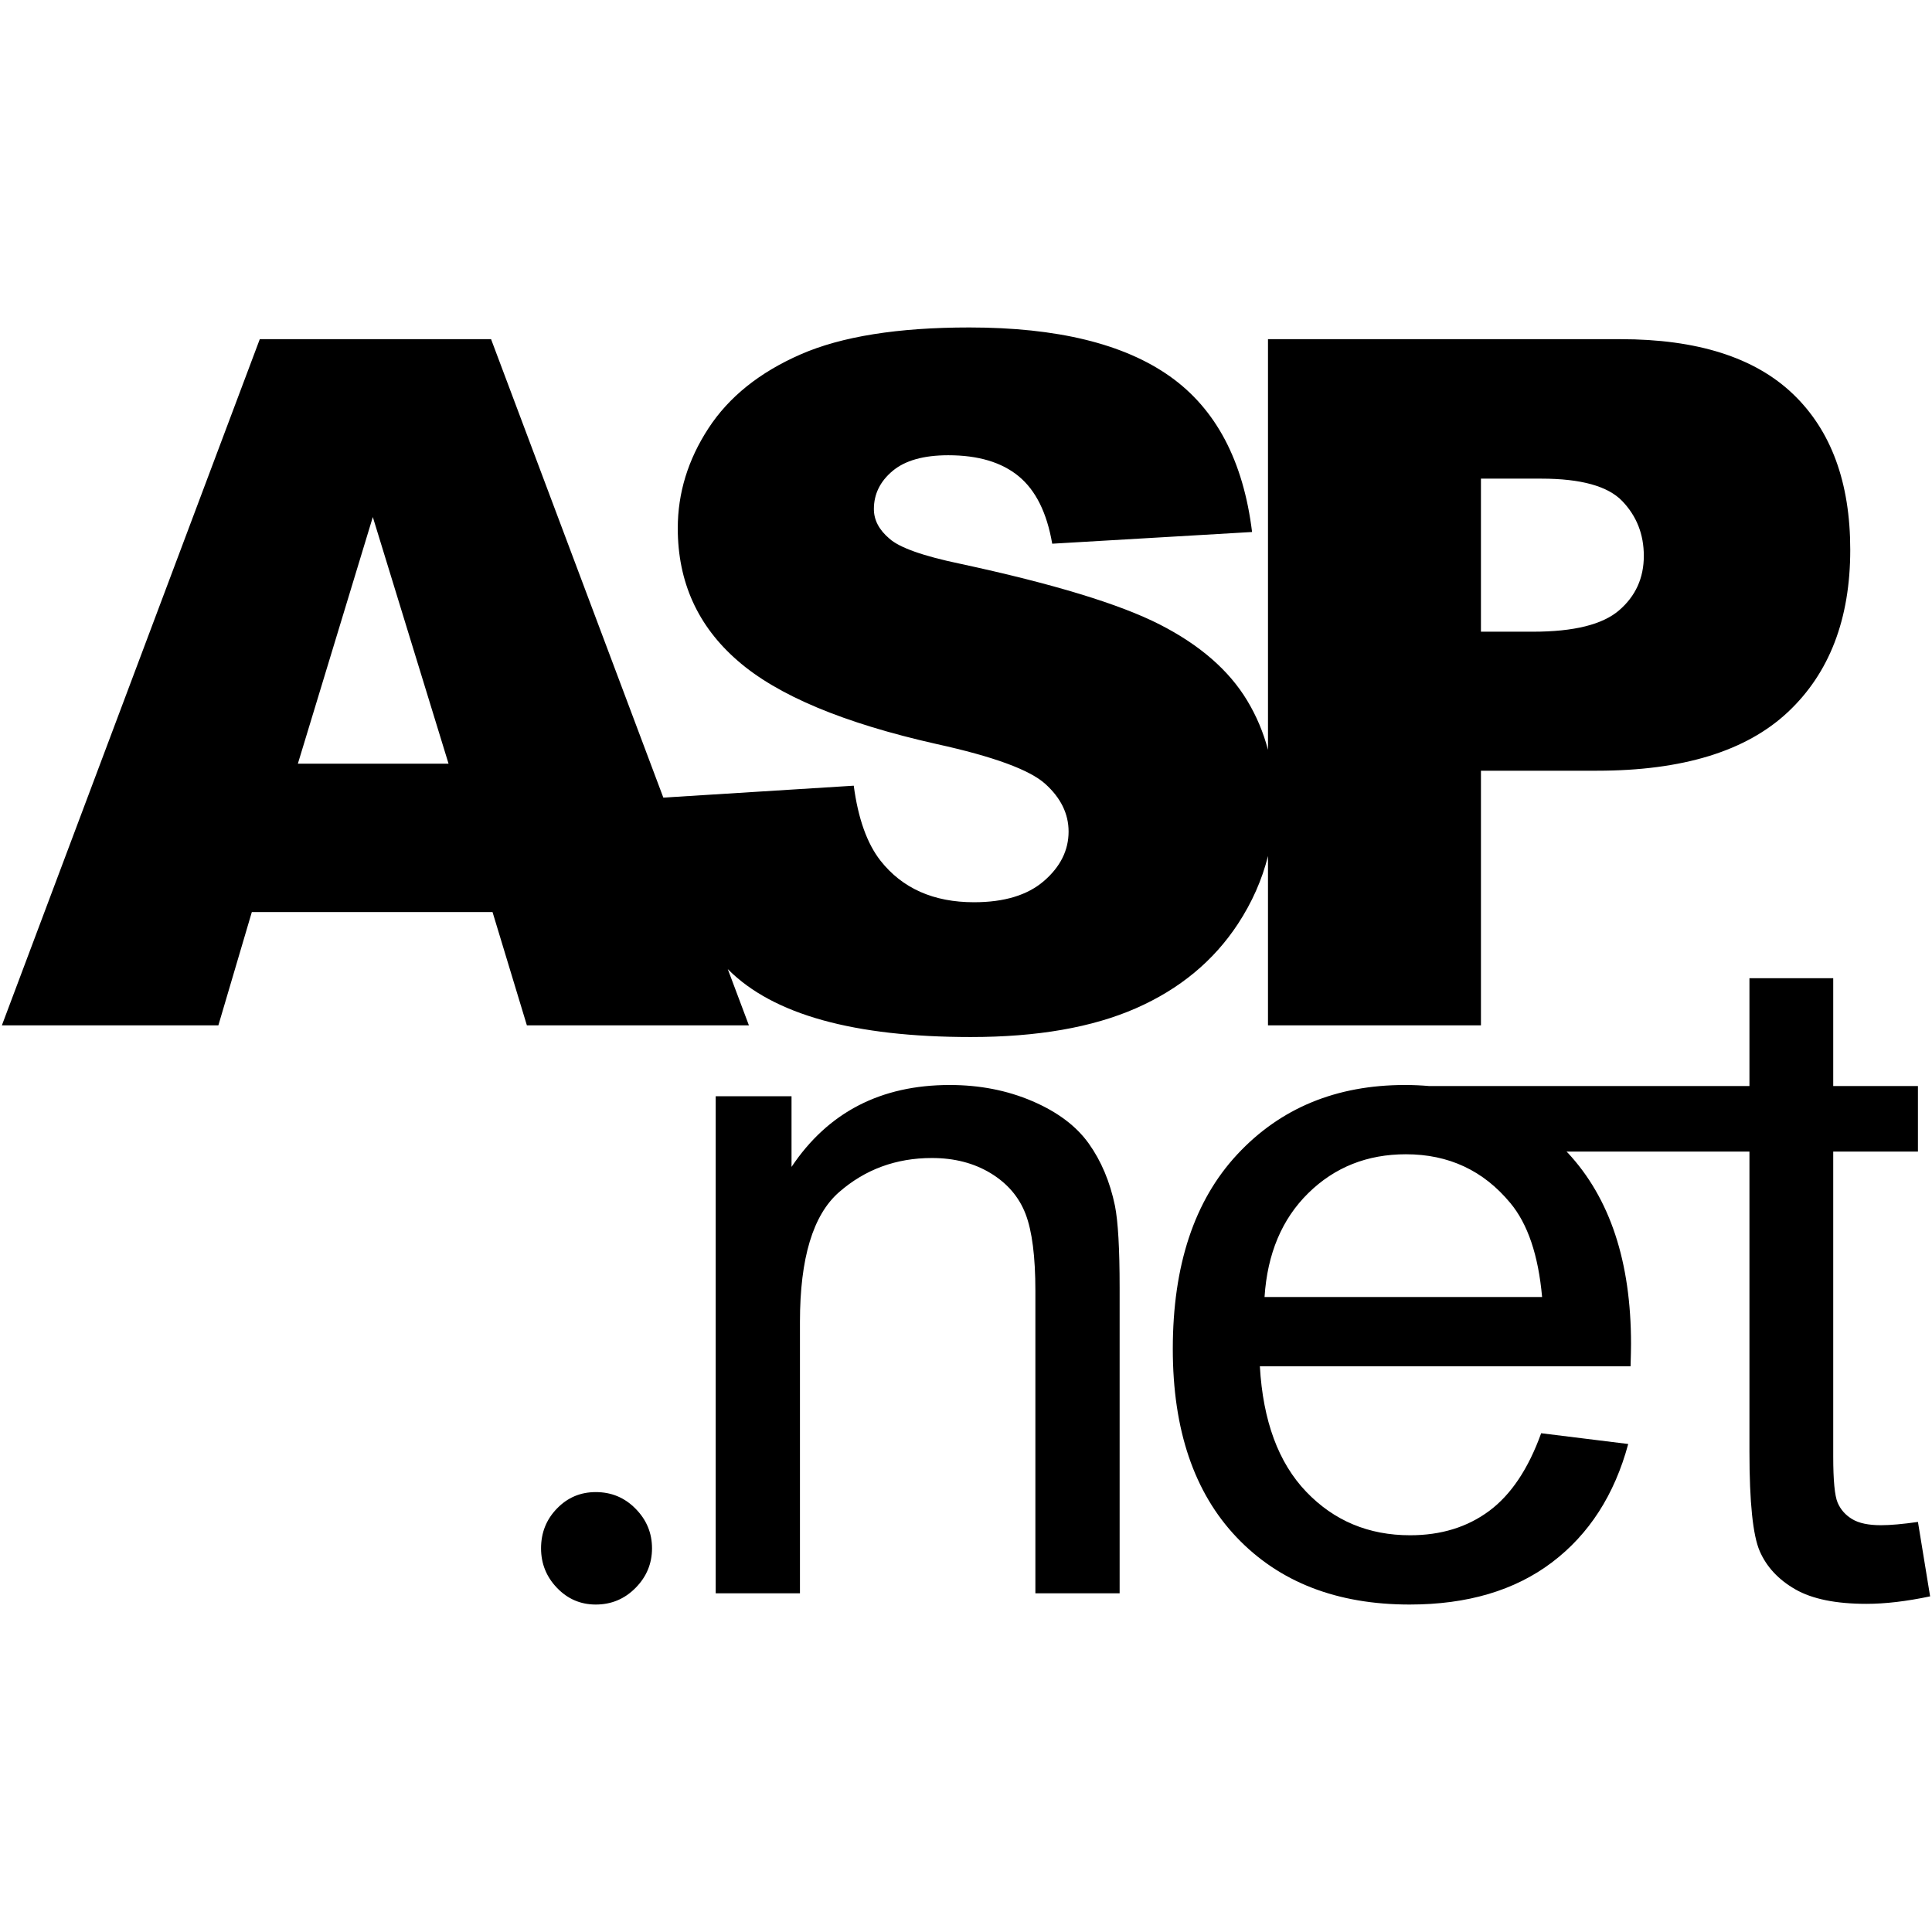
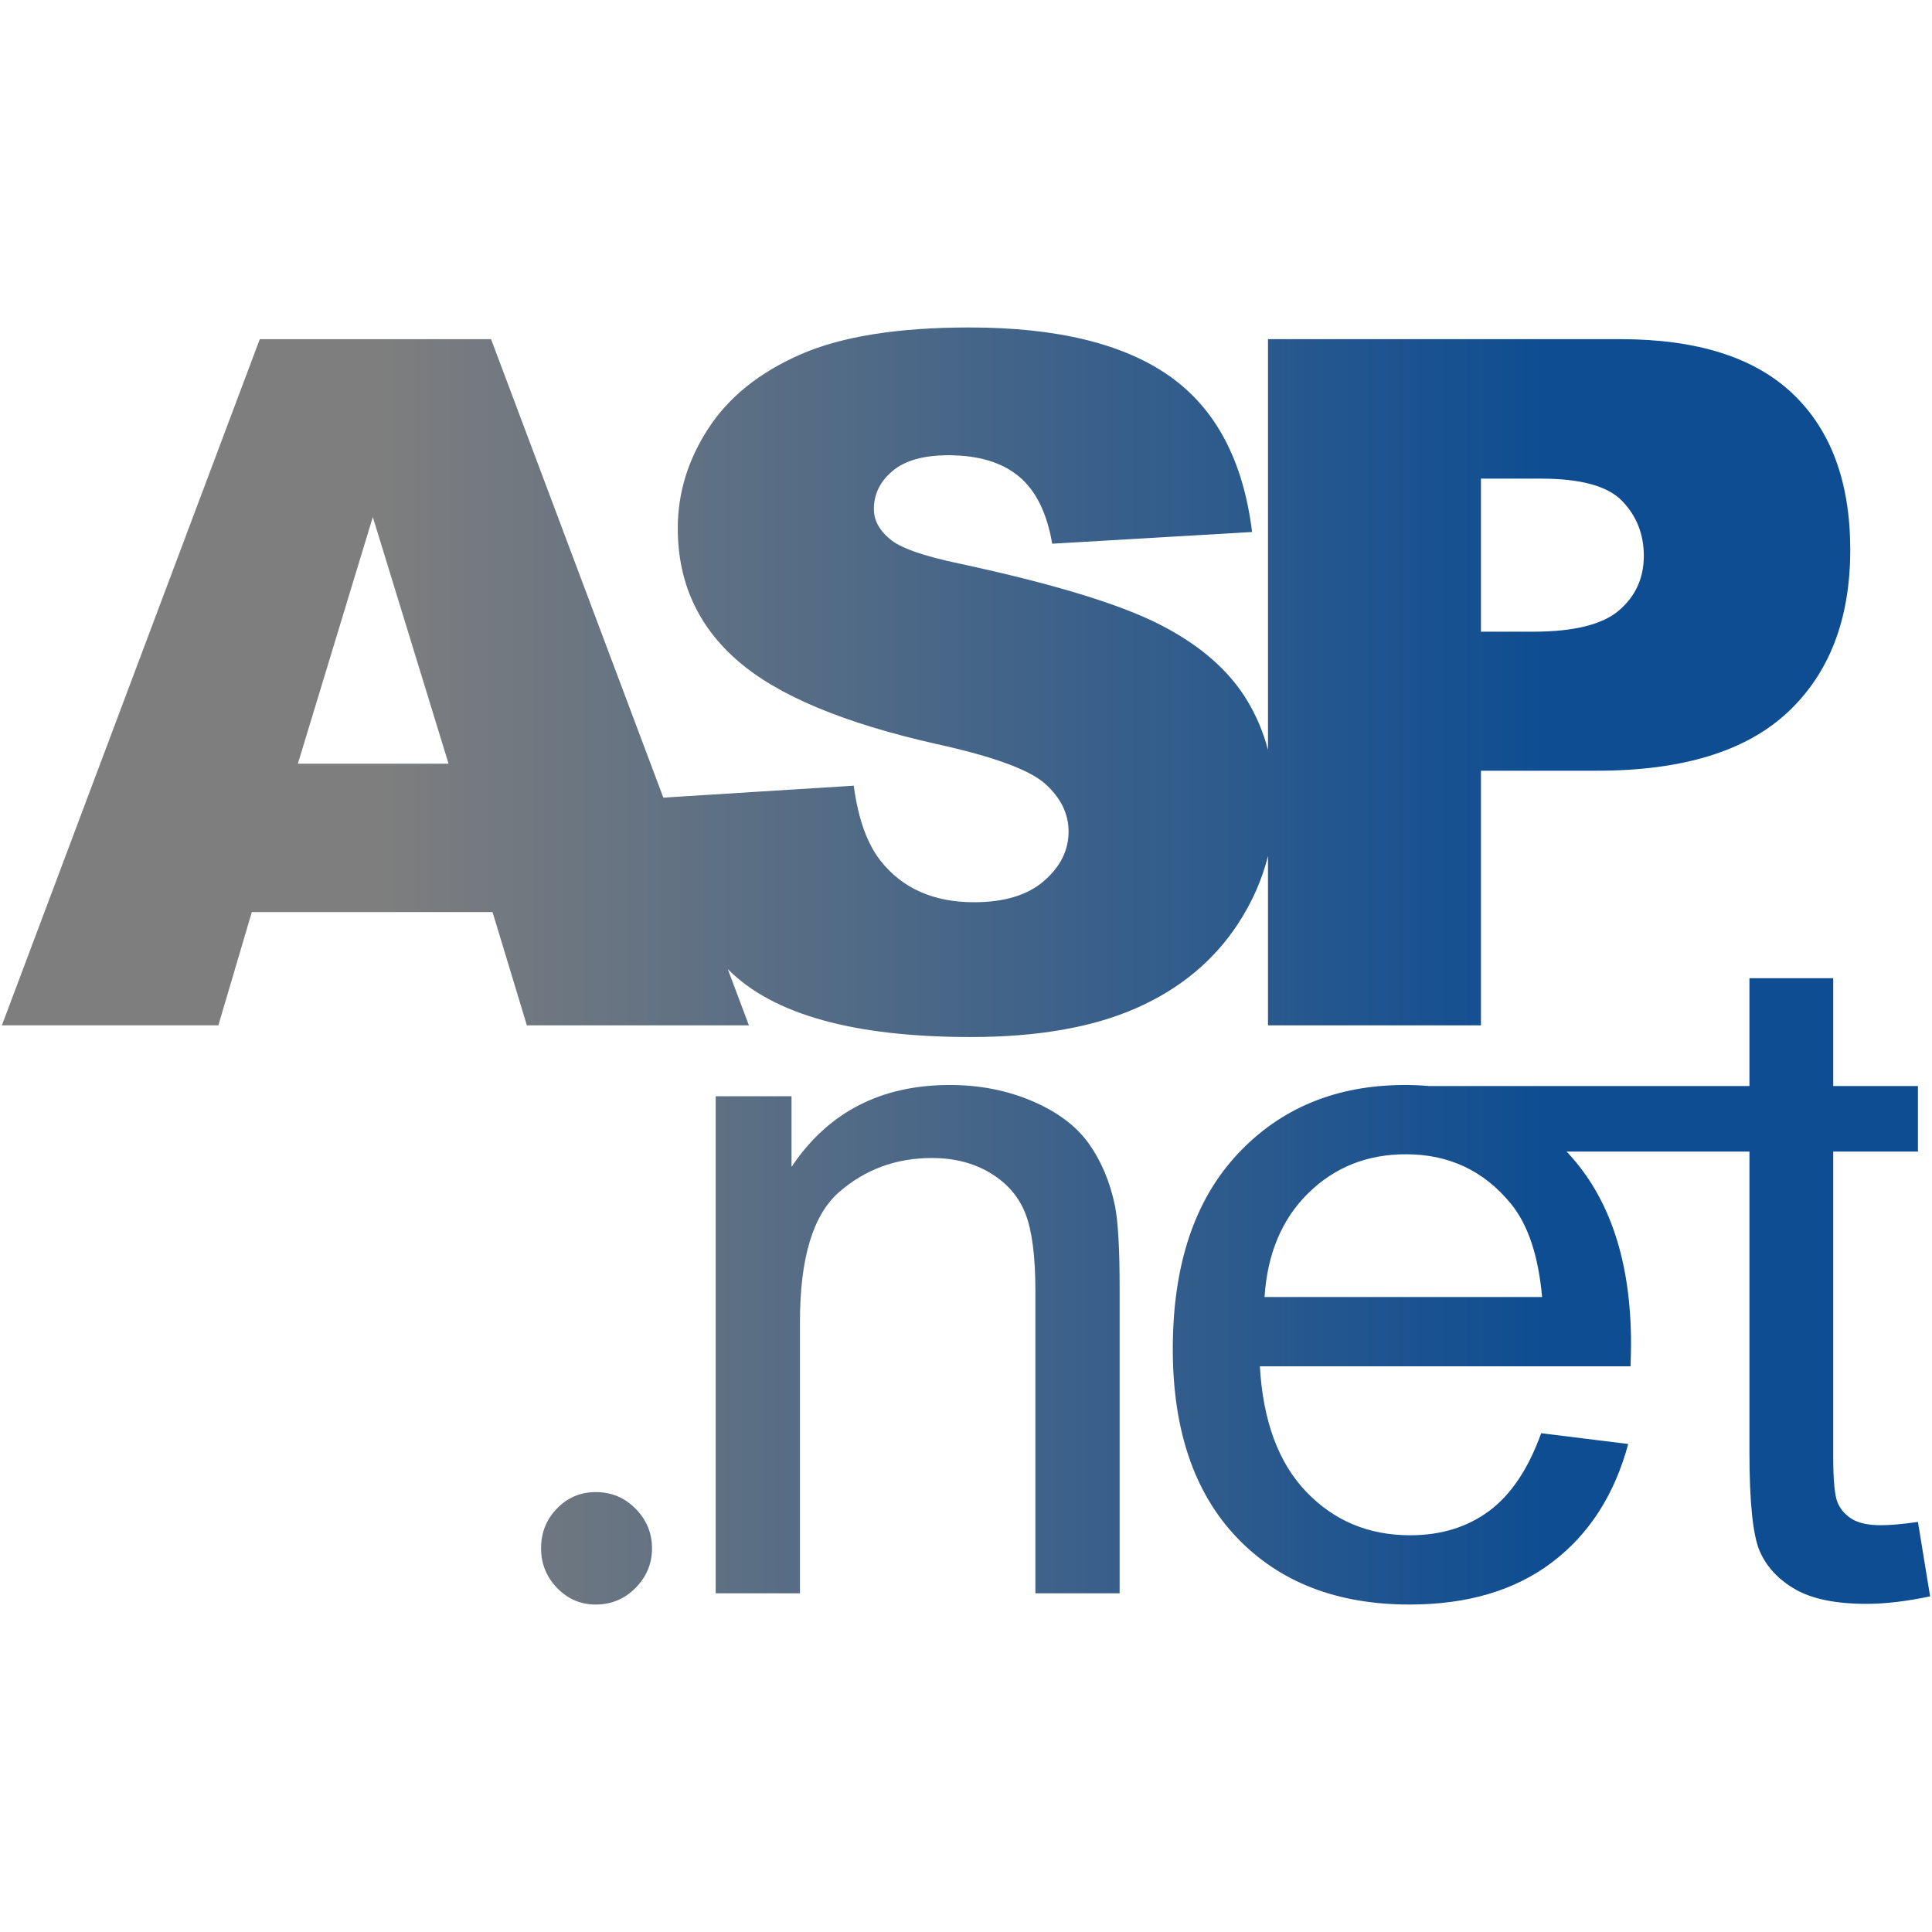
<svg xmlns="http://www.w3.org/2000/svg" version="1.1" x="0px" y="0px" width="512px" height="512px" viewBox="0 0 512 512" enable-background="new 0 0 512 512" xml:space="preserve">
-   <g id="5151e0c8492e5103c096af88a51eafb7">
+   <linearGradient id="g0">
+     <stop offset="0.2" stop-color="#7e7e7e" />
+     <stop offset="0.8" stop-color="#0E4D92" />
+   </linearGradient>
+   <g fill="url(#g0)" id="5151e0c8492e5103c096af88a51eafb7">
    <path display="inline" d="M295.474,319.537c0.826,4.135,1.24,11.37,1.24,21.707v80.997h-22.327v-80.129   c0-9.097-0.868-15.894-2.604-20.404c-1.737-4.507-4.817-8.104-9.241-10.792c-4.424-2.683-9.613-4.031-15.567-4.031   c-9.51,0-17.717,3.019-24.622,9.055c-6.905,6.037-10.357,17.49-10.357,34.359v71.942h-22.327V290.512h20.094v18.73   c9.675-14.472,23.65-21.707,41.925-21.707c7.938,0,15.236,1.426,21.893,4.279c6.657,2.853,11.64,6.595,14.947,11.226   S294.15,313.17,295.474,319.537z M511.5,423.052c-6.284,1.323-11.908,1.984-16.869,1.984c-8.104,0-14.389-1.281-18.854-3.845   c-4.465-2.563-7.607-5.934-9.427-10.109c-1.819-4.172-2.729-12.962-2.729-26.358v-79.542h-48.475   c0.111,0.12,0.235,0.219,0.347,0.339c11.164,11.99,16.746,28.859,16.746,50.608c0,1.322-0.042,3.308-0.124,5.953h-98.239   c0.827,14.472,4.92,25.553,12.279,33.243c7.36,7.69,16.539,11.535,27.537,11.535c8.187,0,15.174-2.149,20.963-6.45   c5.788-4.3,10.378-11.163,13.769-20.59l23.071,2.853c-3.639,13.479-10.378,23.939-20.219,31.382s-22.41,11.164-37.708,11.164   c-19.268,0-34.545-5.934-45.832-17.8c-11.288-11.862-16.932-28.509-16.932-49.926c0-22.162,5.706-39.362,17.117-51.601   c11.412-12.238,26.214-18.357,44.406-18.357c2.199,0,4.354,0.095,6.454,0.281h84.839v-28.579h22.203v28.579h22.451v17.365h-22.451   v80.782c0,6.367,0.393,10.461,1.178,12.28c0.786,1.819,2.067,3.267,3.846,4.341c1.777,1.075,4.32,1.613,7.628,1.613   c2.481,0,5.747-0.29,9.8-0.869L511.5,423.052z M408.672,343.725c-0.993-11.081-3.805-19.392-8.435-24.932   c-7.112-8.601-16.332-12.9-27.661-12.9c-10.254,0-18.875,3.432-25.862,10.295c-6.987,6.864-10.854,16.043-11.598,27.537H408.672z    M157.881,395.42c-4.035,0-7.459,1.435-10.279,4.354c-2.82,2.898-4.217,6.405-4.217,10.548c0,4.035,1.397,7.529,4.217,10.473   c2.82,2.944,6.244,4.425,10.279,4.425c4.139,0,7.662-1.48,10.56-4.425c2.906-2.943,4.35-6.438,4.35-10.473   c0-4.044-1.443-7.55-4.35-10.489C165.542,396.875,162.02,395.42,157.881,395.42z M301.047,267.196   c-11.577,5.086-26.172,7.629-43.785,7.629c-30.928,0-52.345-5.954-64.253-17.862c-0.05-0.05-0.096-0.103-0.146-0.152l5.604,14.913   h-58.84l-9.101-30.018H66.737l-8.865,30.018H0.5L68.846,89.883h61.292l45.653,121.494l50.461-3.161   c1.158,8.683,3.514,15.3,7.07,19.847c5.789,7.361,14.058,11.039,24.808,11.039c8.021,0,14.203-1.879,18.544-5.644   c4.342-3.763,6.513-8.125,6.513-13.086c0-4.714-2.067-8.932-6.202-12.652c-4.135-3.722-13.728-7.235-28.777-10.544   c-24.642-5.538-42.214-12.899-52.716-22.078c-10.585-9.18-15.877-20.88-15.877-35.104c0-9.344,2.708-18.172,8.125-26.482   c5.416-8.311,13.562-14.841,24.436-19.598c10.874-4.755,25.779-7.133,44.716-7.133c23.237,0,40.954,4.323,53.151,12.962   c12.197,8.642,19.453,22.39,21.769,41.243l-52.965,3.102c-1.405-8.187-4.362-14.141-8.869-17.862   c-4.506-3.721-10.729-5.581-18.667-5.581c-6.533,0-11.453,1.385-14.761,4.155c-3.308,2.771-4.961,6.14-4.961,10.108   c0,2.896,1.364,5.502,4.093,7.814c2.646,2.4,8.931,4.633,18.854,6.698c24.56,5.293,42.152,10.649,52.778,16.063   c10.626,5.416,18.358,12.137,23.195,20.156c2.479,4.109,4.312,8.472,5.521,13.079V89.883h93.401   c20.342,0,35.578,4.837,45.708,14.512c10.13,9.676,15.195,23.443,15.195,41.306c0,18.357-5.521,32.705-16.56,43.041   c-11.04,10.339-27.889,15.505-50.546,15.505h-30.762v67.478h-56.438v-44.868c-1.574,6.286-4.216,12.271-7.939,17.952   C321.638,254.649,312.624,262.111,301.047,267.196z M392.464,167.407h13.769c10.832,0,18.44-1.88,22.823-5.645   c4.383-3.762,6.573-8.577,6.573-14.45c0-5.706-1.901-10.543-5.705-14.513c-3.804-3.969-10.957-5.954-21.459-5.954h-16.001V167.407z    M118.871,202.386l-20.07-65.368l-19.863,65.368H118.871z" />
  </g>
</svg>
